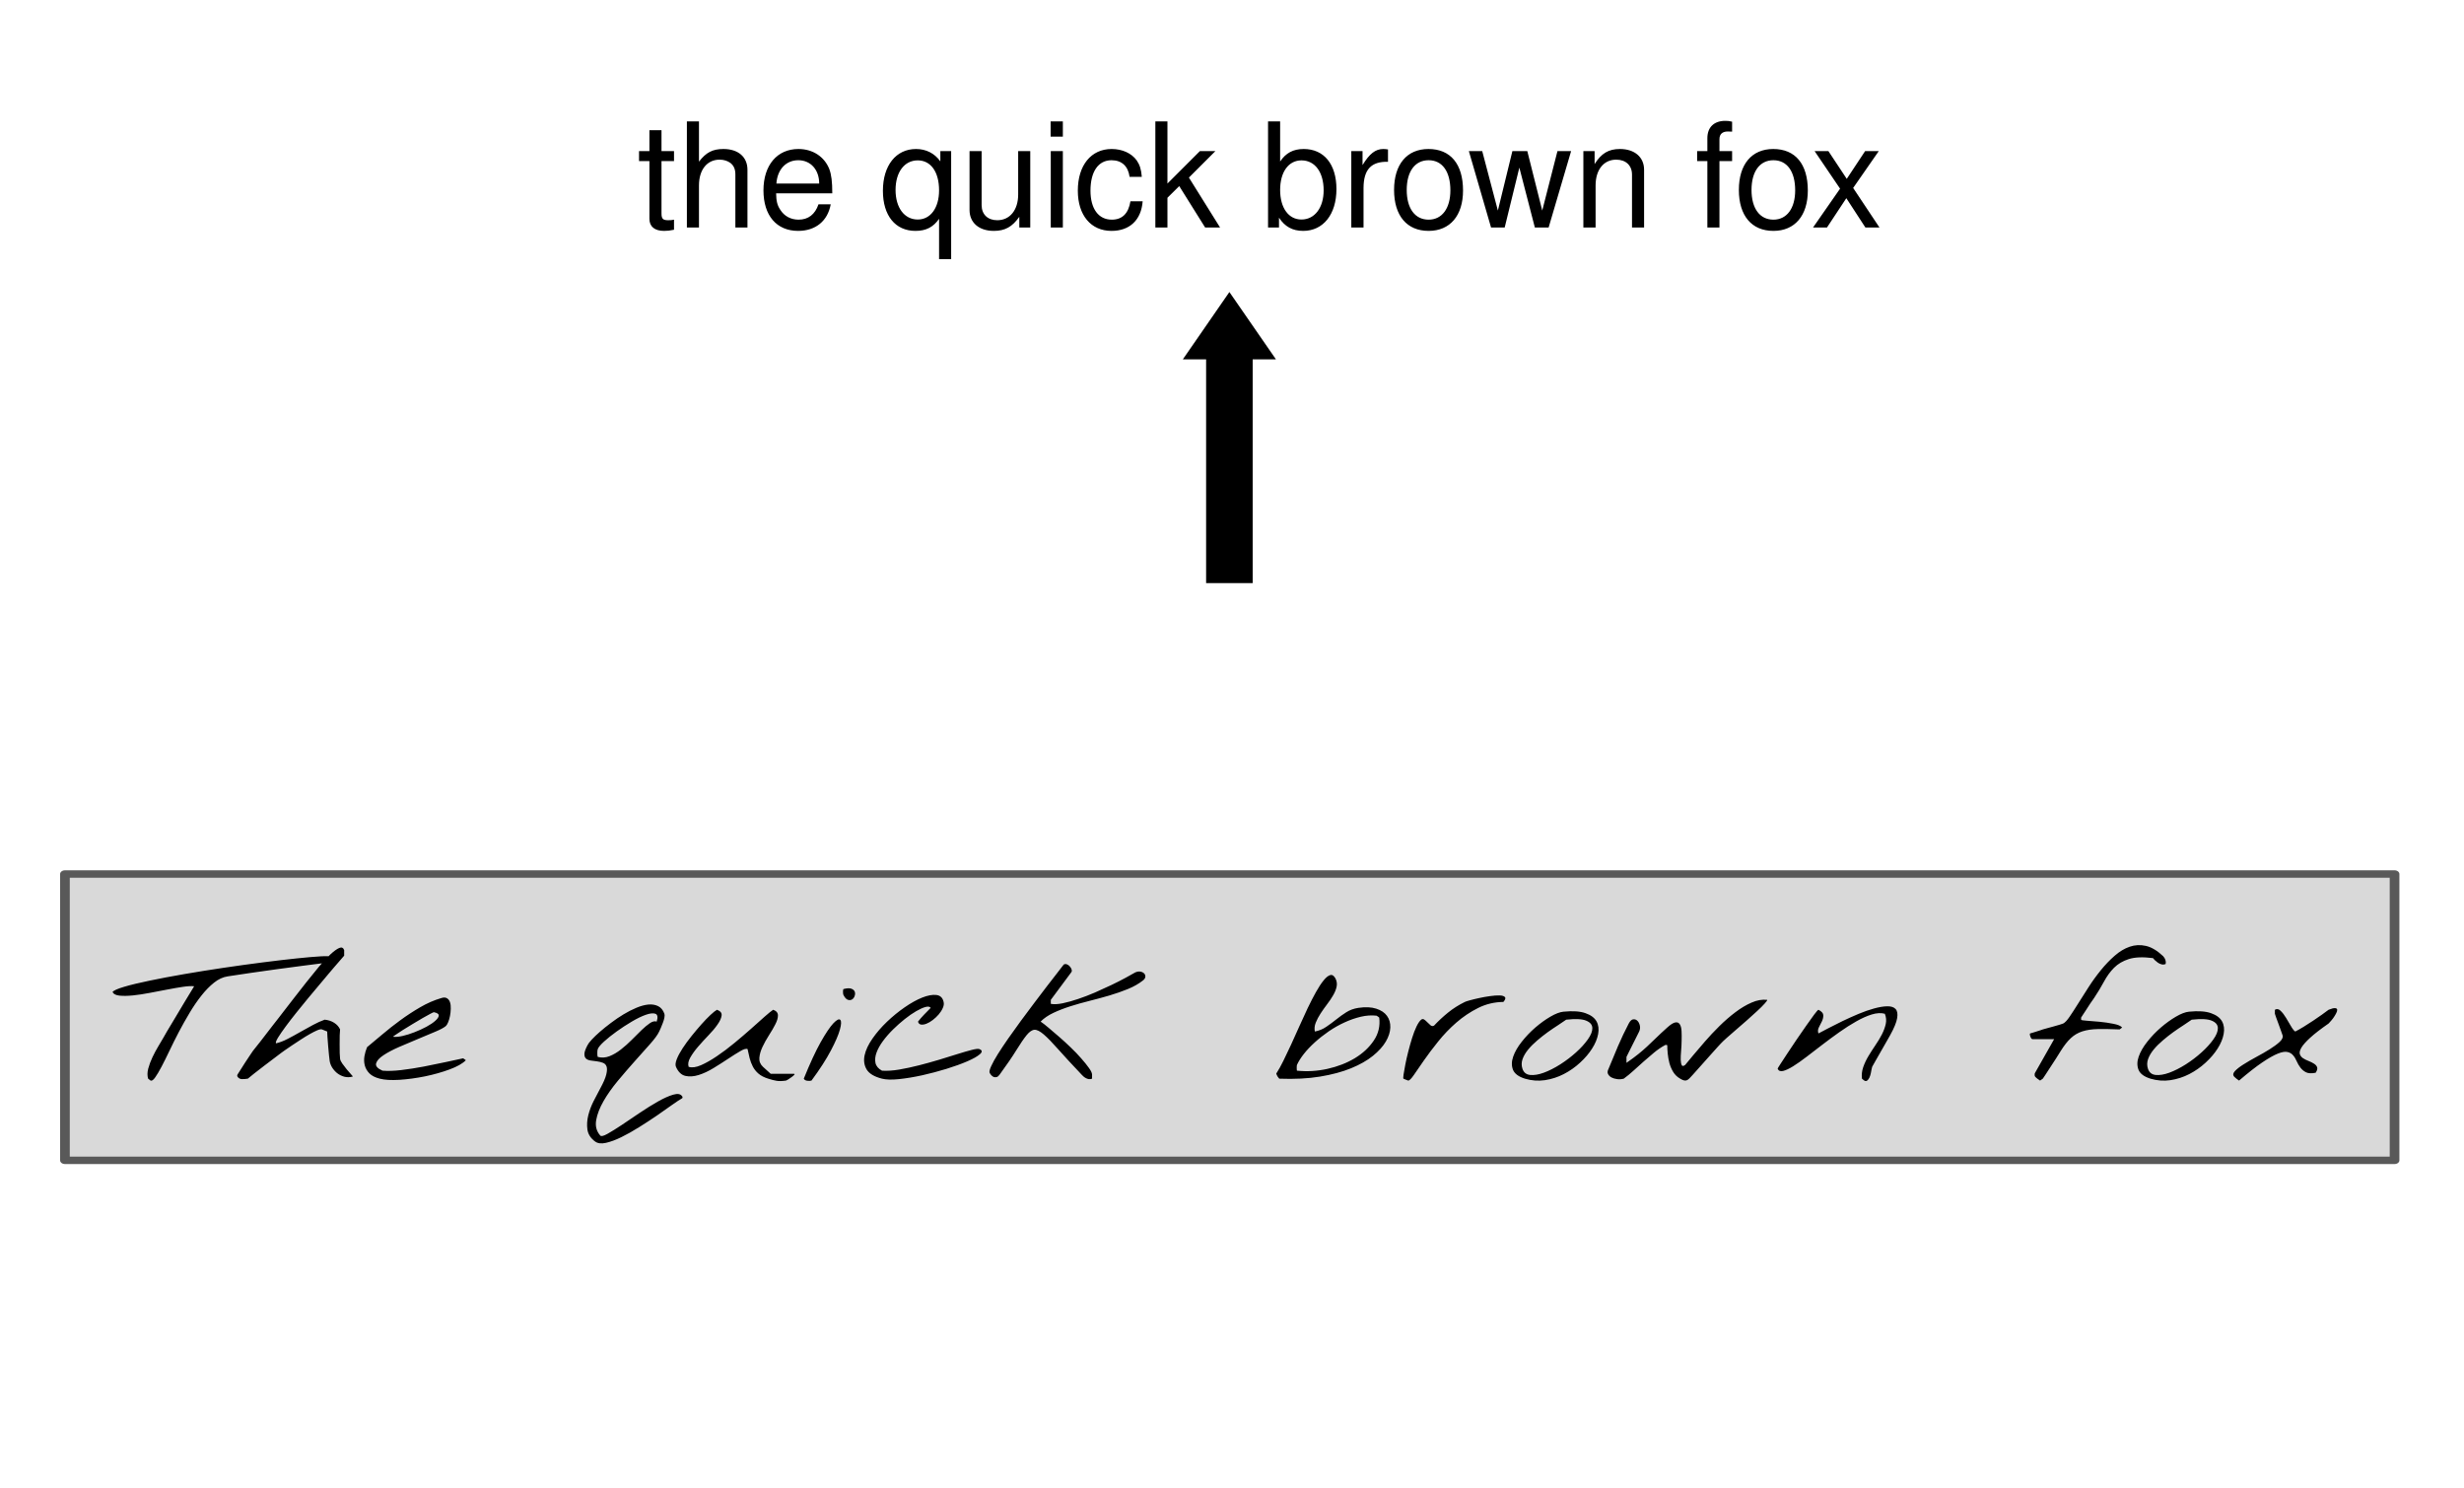
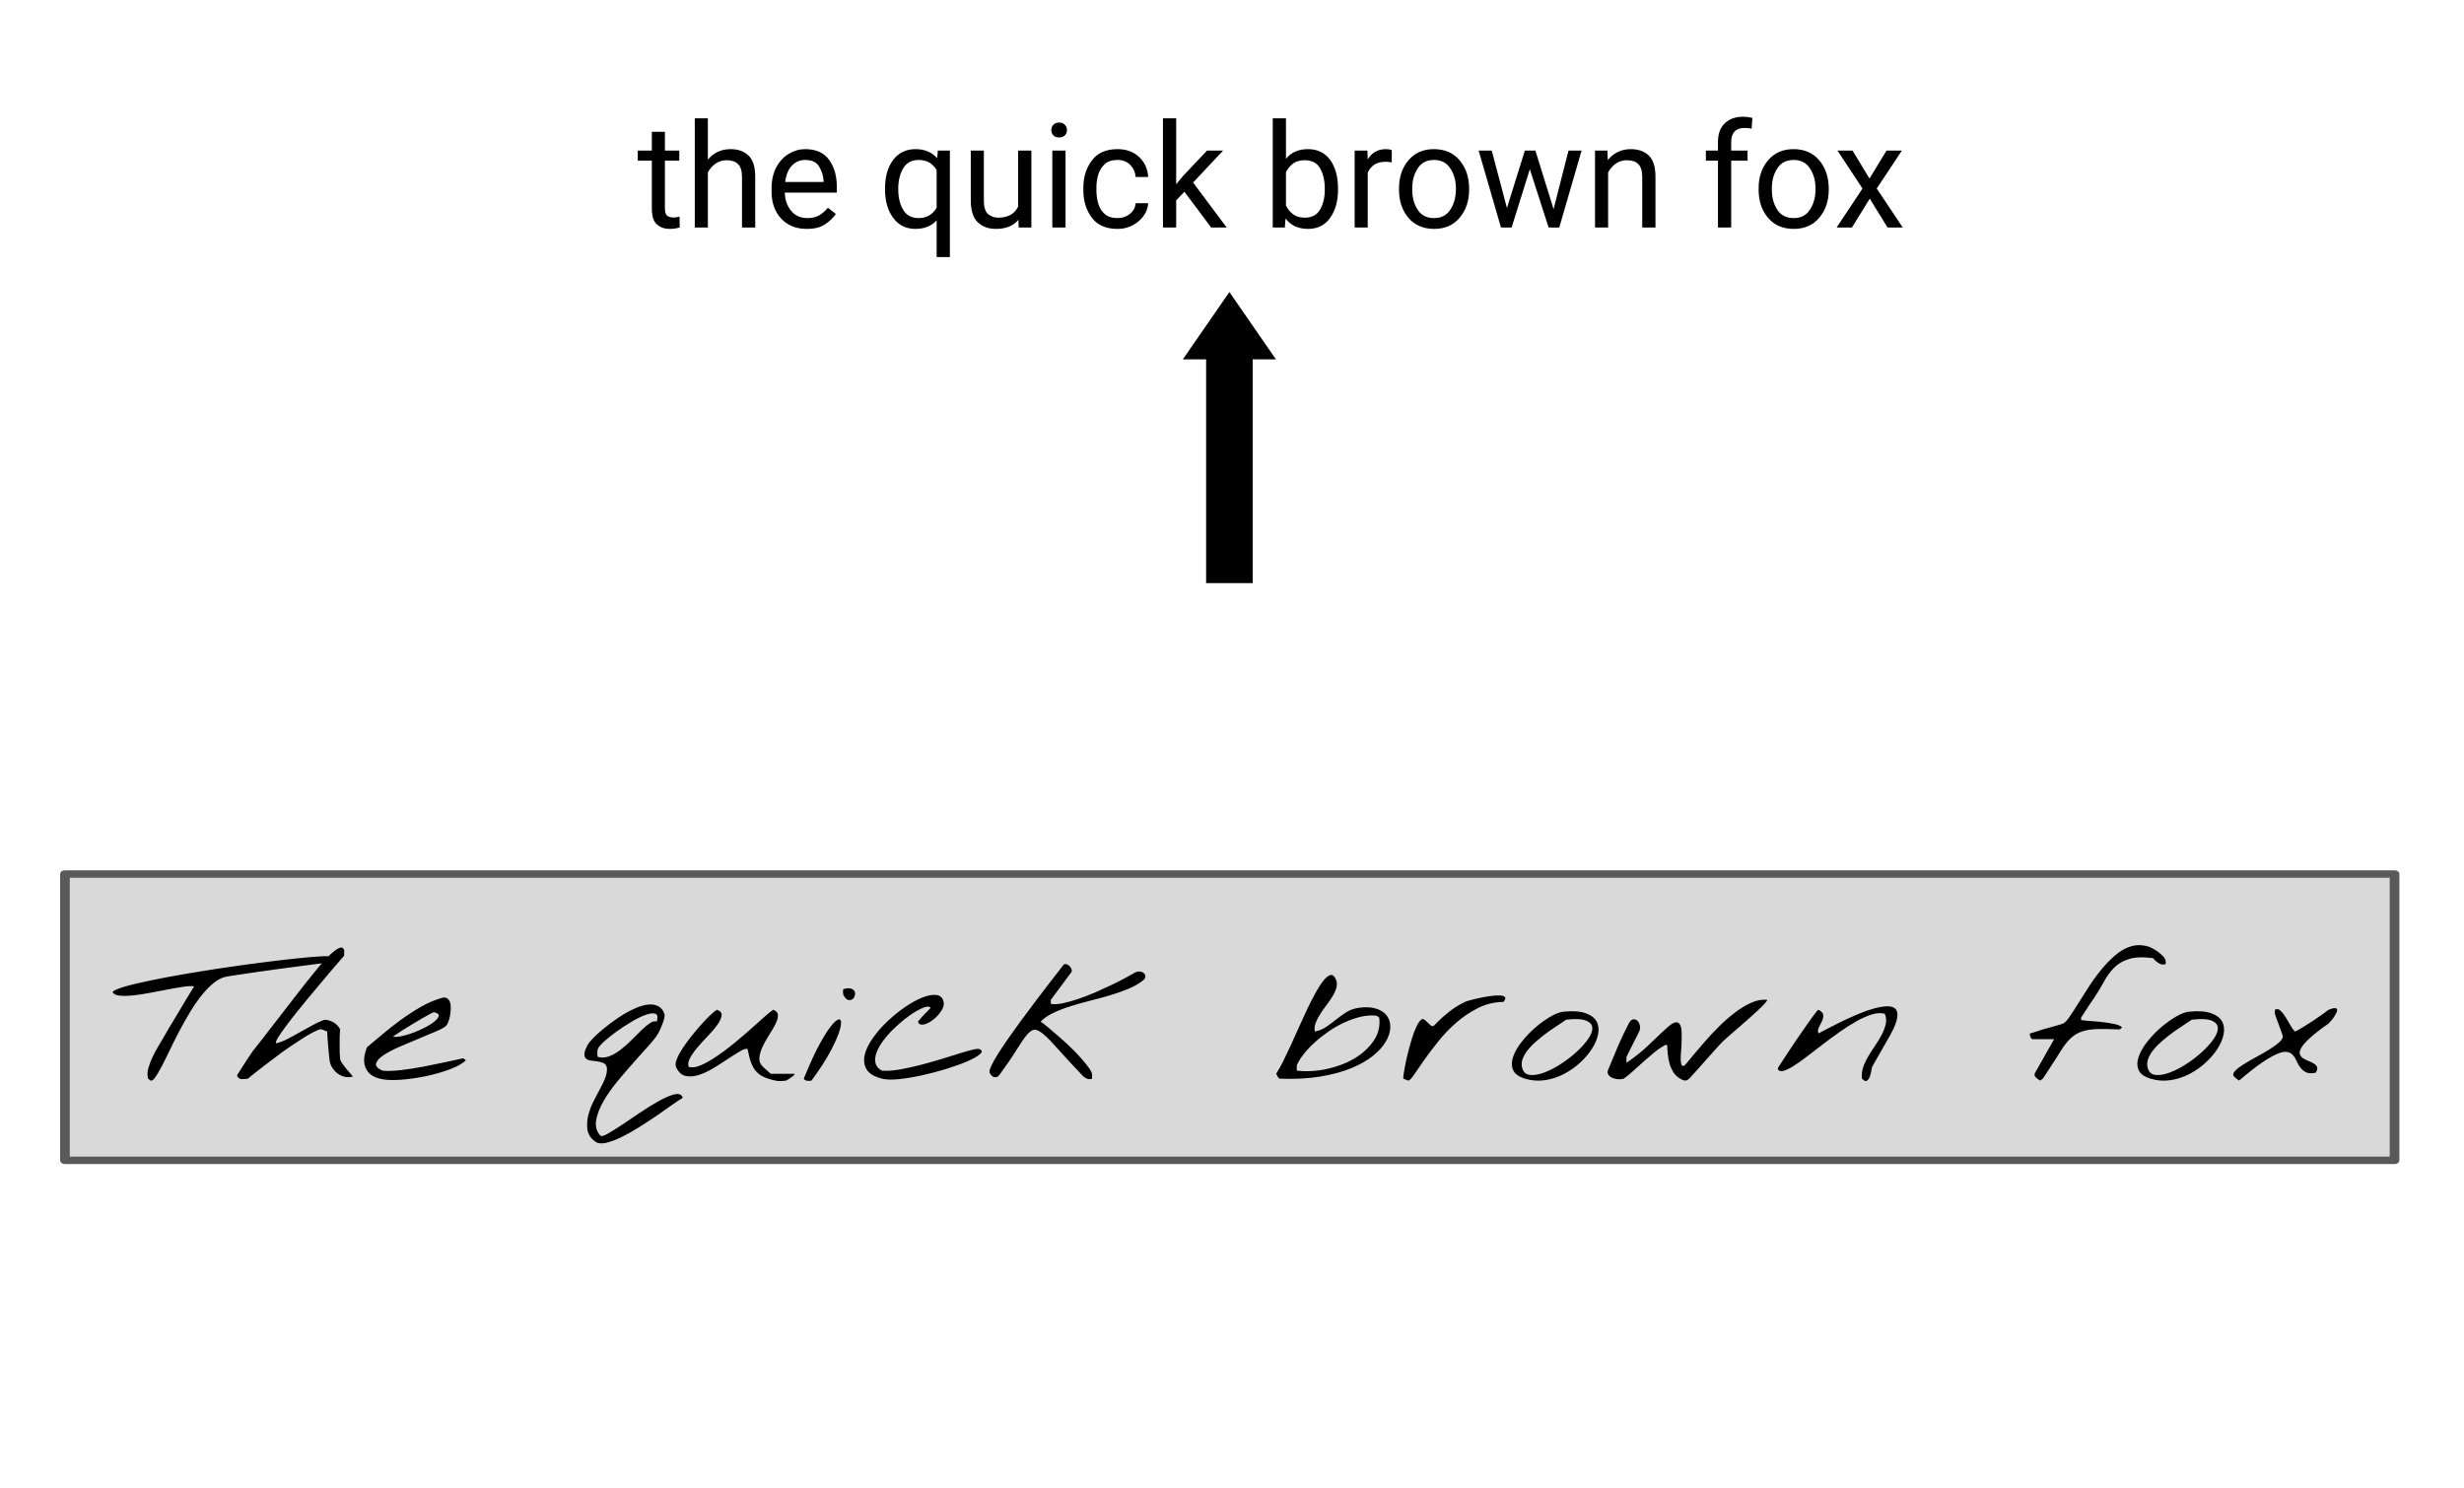
<svg xmlns="http://www.w3.org/2000/svg" height="163.5pt" version="1.1" viewBox="0 0 270.75 163.5" width="270.75pt" id="svg19">
  <defs id="defs4" style="stroke-linecap:butt;stroke-linejoin:round;stroke-miterlimit:100000">
    <style type="text/css" id="style2">
*{stroke-linecap:butt;stroke-linejoin:round;stroke-miterlimit:100000;}
+     svg {
+       font: 400 16px/1.55em -apple-system, BlinkMacSystemFont, "Roboto", Helvetica, sans-serif;
+     }
  </style>
  </defs>
  <defs id="defs17">
    <clipPath id="p034ddf5e46" style="stroke-linecap:butt;stroke-linejoin:round;stroke-miterlimit:100000">
      <rect height="223.2" width="334.8" x="54" y="28.8" id="rect14" style="stroke-linecap:butt;stroke-linejoin:round;stroke-miterlimit:100000" />
    </clipPath>
  </defs>
  <g style="fill:none;stroke:none;stroke-linecap:square;stroke-linejoin:round;stroke-miterlimit:10" id="g3932" transform="matrix(0.6239136,0,0,0.5935242,34.19101,-175.1351)">
    <g transform="matrix(0.8515178,0,0,0.6872866,-51.92747,354.9827)" id="g15-8" clip-path="url(#p.0)" style="stroke-linecap:butt;stroke-linejoin:round;stroke-miterlimit:100000">
      <path style="fill:#d9d9d9;fill-rule:evenodd;stroke-linecap:butt;stroke-linejoin:round;stroke-miterlimit:100000" id="path7" d="M 10.06,148.318 H 491.887 v 77.134 H 10.06 Z" />
      <path style="fill-rule:evenodd;stroke:#595959;stroke-width:2;stroke-linecap:butt;stroke-linejoin:round;stroke-miterlimit:100000" id="path9-0" d="M 10.06,148.318 H 491.887 v 77.134 H 10.06 Z" />
      <path style="fill:#000000;fill-rule:nonzero;stroke-linecap:butt;stroke-linejoin:round;stroke-miterlimit:100000" id="path11" d="m 27.263,203.449 q -0.281,-1.172 0.016,-2.688 0.312,-1.531 0.875,-3.078 0.562,-1.547 1.219,-2.969 0.656,-1.438 1.078,-2.375 0.234,-0.562 0.719,-1.641 0.5,-1.078 1.125,-2.438 0.641,-1.359 1.312,-2.859 0.688,-1.5 1.312,-2.859 0.641,-1.359 1.125,-2.406 0.5,-1.062 0.734,-1.578 -0.797,-0.141 -2.281,0.141 -1.469,0.281 -3.25,0.734 -1.781,0.438 -3.656,0.906 -1.875,0.469 -3.5,0.688 -1.609,0.203 -2.766,0.047 -1.141,-0.172 -1.422,-0.969 0.328,-0.609 2.391,-1.406 2.062,-0.797 5.266,-1.656 3.219,-0.875 7.172,-1.766 3.969,-0.891 8.094,-1.688 4.125,-0.797 8.062,-1.453 3.938,-0.656 7.031,-1.078 3.094,-0.422 4.984,-0.562 1.906,-0.141 2,0.094 0.141,0.375 0.047,0.922 -0.094,0.531 -0.609,0.672 -2.297,0.375 -4.969,0.828 -2.672,0.438 -5.422,0.938 -2.734,0.484 -5.359,0.984 -2.625,0.484 -4.875,0.953 -1.453,0.281 -2.812,1.688 -1.359,1.406 -2.625,3.5 -1.266,2.078 -2.438,4.641 -1.172,2.547 -2.234,5.172 -1.047,2.625 -1.938,5.062 -0.891,2.438 -1.641,4.297 -0.75,1.844 -1.312,2.875 -0.562,1.031 -0.938,0.844 -0.094,-0.094 -0.281,-0.281 -0.188,-0.188 -0.234,-0.234 z m 18.469,-0.562 q -0.047,-0.094 -0.047,-0.25 0,-0.172 0.047,-0.266 0.188,-0.375 0.625,-1.281 0.453,-0.922 0.938,-1.922 0.5,-1.016 0.969,-1.906 0.469,-0.891 0.656,-1.266 0.094,-0.141 0.484,-0.797 0.406,-0.656 0.984,-1.609 0.594,-0.969 1.266,-2.141 0.688,-1.172 1.359,-2.297 0.688,-1.125 1.266,-2.109 0.594,-0.984 0.969,-1.641 0.938,-1.547 2.172,-3.656 1.25,-2.109 2.562,-4.266 1.312,-2.156 2.594,-4.172 1.297,-2.016 2.375,-3.328 1.078,-1.312 1.828,-1.734 0.75,-0.422 1.031,0.562 v 1.5 q -0.328,0.516 -0.891,1.344 -0.562,0.812 -1.156,1.734 -0.578,0.906 -1.141,1.75 -0.562,0.844 -0.844,1.312 -0.422,0.656 -1.359,2.109 -0.938,1.453 -2.109,3.281 -1.172,1.828 -2.391,3.828 -1.219,1.984 -2.203,3.719 -0.984,1.734 -1.578,2.984 -0.578,1.234 -0.438,1.562 1.125,-0.328 2.406,-1.188 1.297,-0.875 2.609,-1.859 1.312,-0.984 2.625,-1.891 1.312,-0.922 2.438,-1.438 1.125,0.141 1.969,0.844 0.844,0.703 1.219,1.781 -0.047,0.422 -0.078,1.578 -0.016,1.141 -0.016,2.406 0,1.266 0.016,2.391 0.031,1.125 0.078,1.547 0.047,0.516 0.469,1.297 0.422,0.766 0.906,1.547 0.5,0.766 0.891,1.328 0.406,0.562 0.359,0.609 -0.938,0.328 -1.781,0.031 -0.844,-0.312 -1.484,-0.984 -0.625,-0.688 -1.031,-1.547 -0.391,-0.875 -0.484,-1.719 -0.047,-0.422 -0.141,-1.562 -0.094,-1.156 -0.172,-2.422 -0.062,-1.266 -0.141,-2.391 -0.062,-1.125 -0.062,-1.547 l -1.078,-0.562 q -0.281,-0.141 -0.969,0.234 -0.672,0.375 -1.562,1.031 -0.891,0.656 -1.875,1.5 -0.984,0.844 -1.859,1.594 -0.859,0.75 -1.469,1.312 -0.609,0.562 -0.75,0.703 -0.375,0.375 -1.359,1.344 -0.984,0.953 -2.094,2.062 -1.094,1.094 -2.062,2.078 -0.953,0.984 -1.328,1.406 -0.656,0.141 -1.25,0.125 -0.578,-0.031 -0.906,-0.688 z m 29.437,0.562 q -1.406,-0.469 -2.141,-1.422 -0.719,-0.969 -0.953,-2.141 -0.234,-1.172 -0.078,-2.453 0.172,-1.297 0.547,-2.469 1.406,-1.5 3.156,-3.438 1.766,-1.953 3.734,-3.828 1.969,-1.875 4.094,-3.484 2.141,-1.625 4.344,-2.469 0.75,-0.328 1.188,0.031 0.453,0.344 0.641,1.094 0.188,0.75 0.156,1.734 -0.016,0.984 -0.156,1.922 -0.141,0.938 -0.375,1.688 -0.234,0.75 -0.469,1.031 -0.562,0.656 -2.188,1.547 -1.609,0.891 -3.578,1.953 -1.969,1.047 -3.938,2.172 -1.969,1.125 -3.234,2.234 -1.266,1.094 -1.5,2.172 -0.234,1.078 1.312,1.969 1.594,0.188 3.859,-0.156 2.281,-0.359 4.641,-0.938 2.375,-0.594 4.578,-1.219 2.203,-0.641 3.609,-1.016 l 0.562,0.516 q -1.031,1.359 -3.375,2.484 -2.344,1.125 -5.062,1.859 -2.719,0.719 -5.297,0.938 -2.578,0.203 -4.078,-0.312 z m 11.203,-17.906 q -0.047,-0.047 -0.703,0.406 -0.656,0.438 -1.625,1.172 -0.953,0.719 -2.062,1.594 -1.094,0.859 -2.016,1.609 -0.906,0.75 -1.516,1.297 -0.609,0.531 -0.516,0.531 0.75,0.141 1.938,-0.203 1.203,-0.359 2.484,-1.016 1.297,-0.656 2.469,-1.469 1.172,-0.828 1.844,-1.625 0.688,-0.797 0.703,-1.406 0.031,-0.609 -1,-0.891 z m 33.328,34.828 q -1.359,-1.312 -1.578,-3.188 -0.203,-1.875 0.172,-3.844 0.375,-1.969 1.125,-3.891 0.75,-1.922 1.359,-3.375 0.984,-2.344 1.234,-3.719 0.266,-1.391 0.078,-2.141 -0.188,-0.75 -0.75,-1.031 -0.562,-0.281 -1.203,-0.391 -0.625,-0.125 -1.266,-0.219 -0.625,-0.094 -1,-0.484 -0.375,-0.406 -0.375,-1.25 0,-0.844 0.656,-2.438 0.188,-0.516 0.859,-1.469 0.688,-0.969 1.688,-2.109 1.016,-1.156 2.281,-2.391 1.266,-1.25 2.594,-2.297 1.344,-1.062 2.672,-1.781 1.344,-0.734 2.469,-0.875 1.125,-0.141 2.016,0.422 0.891,0.562 1.312,2.062 0.094,0.375 0,1.031 -0.094,0.656 -0.312,1.391 -0.203,0.719 -0.422,1.375 -0.203,0.656 -0.344,0.984 -0.469,1.312 -1.906,3.406 -1.422,2.078 -3.156,4.609 -1.734,2.531 -3.516,5.312 -1.781,2.797 -2.953,5.469 -1.172,2.672 -1.5,5.078 -0.328,2.422 0.844,4.156 0.281,0.422 1.5,-0.469 1.219,-0.891 2.953,-2.391 1.734,-1.5 3.719,-3.266 2,-1.75 3.781,-3.062 1.781,-1.312 3.141,-1.828 1.359,-0.516 1.828,0.422 0.094,0.094 0.094,0.281 0,0.188 -0.094,0.281 -0.703,0.516 -2.094,1.797 -1.375,1.297 -3.109,2.844 -1.734,1.547 -3.656,3.109 -1.922,1.578 -3.688,2.703 -1.75,1.125 -3.203,1.547 -1.453,0.422 -2.25,-0.375 z m 0.562,-24.891 q -0.047,0.141 -0.078,0.453 -0.016,0.297 -0.016,0.625 0,0.328 0.016,0.641 0.031,0.297 0.078,0.391 1.219,0.422 2.438,-0.203 1.219,-0.641 2.359,-1.812 1.156,-1.172 2.234,-2.594 1.078,-1.438 2.031,-2.625 0.969,-1.203 1.734,-1.875 0.781,-0.688 1.391,-0.406 0.422,-1.781 -0.266,-2.109 -0.672,-0.328 -1.969,0.266 -1.281,0.578 -2.922,1.844 -1.641,1.266 -3.141,2.672 -1.5,1.406 -2.609,2.719 -1.094,1.312 -1.281,2.016 z m 35.25,7.969 q -1.266,-0.516 -2.016,-1.359 -0.75,-0.844 -1.172,-1.922 -0.422,-1.078 -0.656,-2.266 -0.234,-1.203 -0.422,-2.422 -0.422,-0.281 -1.5,0.547 -1.078,0.812 -2.484,2.031 -1.406,1.219 -3.031,2.516 -1.609,1.281 -3.109,1.891 -1.5,0.609 -2.75,0.234 -1.234,-0.375 -1.938,-2.438 -0.234,-0.703 0.156,-2.031 0.406,-1.344 1.203,-2.938 0.797,-1.594 1.844,-3.297 1.062,-1.719 2.062,-3.188 1.016,-1.484 1.875,-2.531 0.875,-1.062 1.344,-1.391 1.078,0.516 0.953,1.578 -0.109,1.047 -0.844,2.406 -0.719,1.359 -1.875,2.906 -1.141,1.547 -2.156,3.078 -1,1.516 -1.609,2.922 -0.609,1.406 -0.328,2.484 1.031,0.422 2.547,-0.438 1.531,-0.875 3.281,-2.422 1.766,-1.547 3.609,-3.531 1.859,-2 3.453,-3.844 1.594,-1.859 2.812,-3.266 1.219,-1.406 1.781,-1.875 0.984,0.469 0.984,1.531 0,1.047 -0.547,2.406 -0.531,1.359 -1.312,2.938 -0.766,1.562 -1.328,3.109 -0.562,1.547 -0.656,2.953 -0.094,1.406 0.75,2.438 l 1.594,1.875 h 4.734 q 0.328,0 0.141,0.281 -0.188,0.281 -0.547,0.609 -0.344,0.328 -0.719,0.641 -0.375,0.297 -0.422,0.297 -1.219,0.234 -1.969,0.062 -0.75,-0.156 -1.734,-0.578 z m 7.359,0 q 1.922,-6.188 3.484,-9.812 1.578,-3.641 2.625,-5.094 1.062,-1.453 1.438,-0.938 0.375,0.516 -0.078,2.625 -0.438,2.109 -1.875,5.656 -1.422,3.531 -4,8.078 -0.375,0.141 -0.891,0.047 -0.516,-0.094 -0.703,-0.562 z m 8.203,-22.547 q -0.094,-0.234 -0.094,-0.844 0,-0.609 0.094,-0.75 1.078,-0.375 1.641,-0.094 0.562,0.281 0.703,0.828 0.141,0.531 -0.031,1.141 -0.156,0.609 -0.531,0.922 -0.375,0.297 -0.875,0.094 -0.484,-0.219 -0.906,-1.297 z m 7.969,22.547 q -2.391,-0.797 -3.172,-2.484 -0.766,-1.688 -0.422,-3.812 0.359,-2.141 1.625,-4.5 1.266,-2.375 3,-4.531 1.734,-2.156 3.656,-3.891 1.922,-1.734 3.625,-2.625 1.719,-0.891 2.938,-0.703 1.219,0.188 1.5,1.875 0.141,0.75 -0.172,1.641 -0.297,0.891 -0.844,1.719 -0.531,0.812 -1.219,1.5 -0.672,0.672 -1.312,1 -0.625,0.328 -1.125,0.234 -0.484,-0.094 -0.625,-0.797 0.562,-0.938 1.266,-1.891 0.703,-0.969 1.359,-1.812 -0.281,-0.516 -1.078,-0.234 -0.797,0.281 -1.922,1.125 -1.125,0.844 -2.375,2.141 -1.234,1.281 -2.406,2.781 -1.172,1.5 -2.094,3.125 -0.906,1.609 -1.328,3.109 -0.422,1.5 -0.219,2.797 0.219,1.281 1.344,2.078 1.547,0.141 3.562,-0.297 2.016,-0.453 4.125,-1.156 2.109,-0.703 4.188,-1.516 2.094,-0.828 3.797,-1.531 1.719,-0.703 2.906,-1.094 1.203,-0.406 1.578,-0.219 0.891,0.469 0.109,1.359 -0.766,0.891 -2.594,1.922 -1.828,1.031 -4.344,2.047 -2.5,1 -5.031,1.734 -2.531,0.719 -4.781,1.031 -2.25,0.297 -3.516,-0.125 z m 41.297,-1.078 q -3,-4.125 -4.828,-6.812 -1.828,-2.703 -3,-4.016 -1.172,-1.312 -1.922,-1.266 -0.75,0.047 -1.625,1.438 -0.859,1.375 -2.125,4.047 -1.266,2.672 -3.469,6.609 -0.281,0.516 -0.594,0.641 -0.297,0.109 -0.578,0 -0.281,-0.125 -0.516,-0.453 -0.234,-0.328 -0.375,-0.703 -0.141,-0.469 0.328,-1.797 0.469,-1.344 1.375,-3.234 0.922,-1.906 2.156,-4.219 1.25,-2.328 2.625,-4.766 1.391,-2.438 2.766,-4.828 1.391,-2.391 2.578,-4.422 1.203,-2.047 2.141,-3.594 0.938,-1.547 1.359,-2.297 0.328,-0.234 0.672,-0.047 0.359,0.188 0.609,0.594 0.266,0.391 0.359,0.844 0.094,0.438 -0.094,0.719 l -4.219,7.406 v 1.078 q 0.984,0.234 2.453,-0.156 1.484,-0.406 3.188,-1.156 1.719,-0.75 3.5,-1.75 1.781,-1.016 3.391,-2.016 1.625,-1.016 2.906,-1.922 1.297,-0.922 2.047,-1.484 0.609,-0.328 1.094,-0.188 0.5,0.141 0.75,0.516 0.266,0.375 0.219,0.891 -0.047,0.516 -0.469,0.938 -1.312,1.359 -3.125,2.328 -1.797,0.953 -3.812,1.734 -2.016,0.766 -4.109,1.453 -2.078,0.672 -4,1.469 -1.922,0.797 -3.516,1.781 -1.594,0.984 -2.625,2.344 0.609,0.516 1.609,1.625 1.016,1.094 2.203,2.453 1.203,1.359 2.422,2.891 1.219,1.516 2.172,2.953 0.969,1.422 1.594,2.578 0.641,1.141 0.641,1.797 v 1.078 q -0.375,0.188 -0.688,0.125 -0.297,-0.078 -0.578,-0.266 -0.281,-0.188 -0.5,-0.438 -0.203,-0.266 -0.391,-0.5 z m 40.359,0 q -0.094,-0.047 -0.094,-0.234 0,-0.188 0.094,-0.281 0.609,-1.219 1.359,-3.203 0.75,-2 1.594,-4.359 0.844,-2.375 1.703,-4.922 0.875,-2.562 1.734,-4.922 0.875,-2.375 1.719,-4.344 0.844,-1.969 1.594,-3.156 0.75,-1.203 1.359,-1.406 0.609,-0.219 1.078,0.906 0.422,1.078 0.234,2.234 -0.188,1.141 -0.734,2.344 -0.531,1.188 -1.266,2.438 -0.719,1.234 -1.328,2.453 -0.609,1.219 -0.984,2.438 -0.375,1.219 -0.188,2.391 1.312,-0.328 2.359,-1.266 1.062,-0.938 2.062,-1.984 1.016,-1.062 2.094,-1.953 1.078,-0.891 2.484,-1.172 2.203,-0.422 3.703,0.219 1.5,0.625 2.219,1.938 0.734,1.312 0.688,3.141 -0.047,1.828 -0.938,3.797 -0.891,1.969 -2.672,3.844 -1.781,1.875 -4.5,3.328 -2.719,1.453 -6.422,2.25 -3.703,0.797 -8.438,0.562 -0.094,-0.094 -0.312,-0.516 -0.203,-0.422 -0.203,-0.562 z m 4.172,-2.625 q -0.047,0.188 -0.047,0.781 0,0.578 0.047,0.766 3.141,0.422 6.297,-0.484 3.172,-0.922 5.656,-2.859 2.484,-1.953 3.938,-4.766 1.453,-2.812 1.125,-6.188 -0.047,-0.094 -0.266,-0.281 -0.203,-0.188 -0.297,-0.234 -1.547,-0.234 -3.234,0.281 -1.688,0.516 -3.375,1.531 -1.688,1 -3.266,2.406 -1.562,1.406 -2.875,2.953 -1.312,1.547 -2.281,3.141 -0.953,1.594 -1.422,2.953 z m 22.031,3.703 q -0.094,-0.047 0.016,-1.094 0.125,-1.062 0.359,-2.656 0.234,-1.594 0.609,-3.516 0.375,-1.922 0.797,-3.672 0.422,-1.766 0.906,-3.094 0.5,-1.344 0.969,-1.859 0.328,-0.328 0.656,-0.016 0.328,0.297 0.656,0.75 0.328,0.438 0.656,0.797 0.328,0.344 0.703,0.062 1.312,-1.828 2.875,-3.484 1.578,-1.672 3.5,-2.891 0.188,-0.141 1.031,-0.438 0.844,-0.312 1.922,-0.609 1.078,-0.312 2.219,-0.516 1.156,-0.219 1.969,-0.188 0.828,0.016 1.125,0.422 0.312,0.391 -0.297,1.328 -2.812,0.047 -5.25,1.641 -2.438,1.594 -4.5,3.938 -2.062,2.344 -3.75,5.094 -1.688,2.734 -2.938,5.078 -1.234,2.344 -2.062,3.891 -0.812,1.547 -1.188,1.547 -0.047,0 -0.422,-0.203 -0.375,-0.219 -0.562,-0.312 z m 25.125,0 q -1.969,-0.797 -2.469,-2.391 -0.484,-1.594 0.031,-3.531 0.516,-1.953 1.781,-4.031 1.266,-2.094 2.812,-3.828 1.547,-1.734 3.109,-2.922 1.578,-1.203 2.703,-1.344 2.906,-0.375 4.562,0.406 1.672,0.766 2.281,2.219 0.609,1.453 0.328,3.406 -0.281,1.938 -1.25,3.906 -0.953,1.969 -2.484,3.797 -1.516,1.828 -3.375,3.078 -1.844,1.234 -3.906,1.641 -2.062,0.391 -4.125,-0.406 z m -0.516,-2.672 q 0.375,1.5 1.594,1.672 1.219,0.156 2.828,-0.609 1.625,-0.781 3.406,-2.25 1.781,-1.484 3.25,-3.219 1.484,-1.734 2.438,-3.484 0.969,-1.766 0.938,-3.078 -0.016,-1.312 -1.266,-1.984 -1.234,-0.688 -4.141,-0.266 -0.656,0.609 -1.688,1.484 -1.031,0.859 -2.141,1.891 -1.094,1.031 -2.172,2.234 -1.078,1.188 -1.875,2.453 -0.797,1.266 -1.156,2.578 -0.344,1.312 -0.016,2.578 z m 32.625,2.672 q -0.938,-0.703 -1.453,-1.828 -0.516,-1.125 -0.781,-2.391 -0.25,-1.266 -0.344,-2.531 -0.094,-1.266 -0.094,-2.25 -0.094,-0.094 -0.266,-0.094 -0.156,0 -0.25,0.094 -1.172,0.844 -2.25,2.016 -1.078,1.172 -2.141,2.391 -1.047,1.219 -2.062,2.422 -1,1.188 -2.031,2.172 -0.656,0.234 -1.359,0.125 -0.703,-0.125 -1.203,-0.469 -0.484,-0.359 -0.703,-0.938 -0.203,-0.594 0.125,-1.391 0.891,-2.859 1.938,-6.062 1.062,-3.219 2.234,-6.125 0.422,-1.031 0.906,-1.125 0.5,-0.094 0.875,0.375 0.375,0.469 0.516,1.297 0.141,0.812 -0.141,1.609 -0.141,0.375 -0.516,1.344 -0.375,0.953 -0.797,2.062 -0.422,1.094 -0.797,2.078 -0.375,0.984 -0.516,1.359 v 1.594 q 1.453,-1.312 2.438,-2.344 0.984,-1.031 1.844,-2.078 0.875,-1.062 1.812,-2.25 0.938,-1.203 2.344,-2.844 1.078,-1.266 1.688,-1.375 0.609,-0.125 0.906,0.516 0.312,0.625 0.359,1.828 0.047,1.188 0.016,2.578 -0.016,1.375 -0.109,2.766 -0.094,1.375 -0.078,2.391 0.031,1 0.219,1.453 0.188,0.438 0.703,-0.078 0.562,-0.891 1.641,-2.578 1.078,-1.688 2.438,-3.719 1.359,-2.047 2.969,-4.125 1.625,-2.094 3.312,-3.75 1.688,-1.672 3.375,-2.625 1.688,-0.969 3.234,-0.734 0.047,0.188 -0.547,1.031 -0.578,0.844 -1.547,2 -0.953,1.141 -2.109,2.484 -1.141,1.328 -2.25,2.547 -1.094,1.219 -1.938,2.203 -0.844,0.984 -1.172,1.453 -0.141,0.188 -0.594,0.828 -0.438,0.625 -1.031,1.5 -0.578,0.859 -1.266,1.844 -0.672,0.984 -1.281,1.875 -0.609,0.891 -1.062,1.547 -0.438,0.656 -0.578,0.844 -0.422,0.609 -0.703,0.984 -0.281,0.375 -0.547,0.516 -0.25,0.141 -0.578,0.047 -0.328,-0.094 -0.797,-0.469 z m 37.594,0 q -0.141,-1.547 0.25,-3.062 0.406,-1.531 1.078,-3 0.688,-1.484 1.453,-2.953 0.781,-1.484 1.344,-2.906 0.562,-1.438 0.797,-2.812 0.234,-1.391 -0.188,-2.75 -1.172,-0.422 -2.703,0.188 -1.516,0.609 -3.203,1.859 -1.688,1.234 -3.5,2.906 -1.797,1.656 -3.516,3.375 -1.703,1.703 -3.25,3.25 -1.547,1.547 -2.797,2.562 -1.234,1 -2.078,1.266 -0.844,0.25 -1.125,-0.594 -0.047,-0.047 0.531,-1.188 0.594,-1.156 1.453,-2.891 0.875,-1.734 1.922,-3.75 1.062,-2.016 2,-3.766 0.938,-1.766 1.641,-2.984 0.703,-1.219 0.891,-1.312 0.984,0.656 1,1.438 0.031,0.766 -0.25,1.594 -0.281,0.812 -0.641,1.656 -0.344,0.844 -0.109,1.688 0.75,-0.516 2.078,-1.422 1.344,-0.922 2.906,-1.906 1.578,-0.984 3.281,-1.922 1.719,-0.938 3.219,-1.469 1.5,-0.547 2.688,-0.594 1.203,-0.047 1.766,0.703 0.562,0.75 0.344,2.469 -0.203,1.703 -1.469,4.656 -0.141,0.328 -0.688,1.578 -0.531,1.234 -1.172,2.672 -0.625,1.422 -1.172,2.672 -0.531,1.234 -0.672,1.562 -0.047,0.188 -0.125,0.688 -0.062,0.484 -0.156,1.078 -0.094,0.578 -0.281,1.125 -0.188,0.531 -0.469,0.812 -0.281,0.281 -0.656,-0.062 -0.375,-0.359 -0.422,-0.453 z m 35.812,-0.562 q -0.094,-0.094 -0.094,-0.516 0,-0.422 0.094,-0.516 l 3.938,-9.047 h -4.453 q -0.141,0 -0.266,-0.188 -0.109,-0.188 -0.188,-0.438 -0.062,-0.266 -0.109,-0.516 -0.047,-0.266 0.047,-0.406 0.141,-0.047 0.516,-0.188 0.375,-0.141 0.797,-0.328 0.422,-0.188 0.797,-0.328 0.375,-0.141 0.516,-0.234 0.141,-0.047 0.766,-0.281 0.641,-0.234 1.359,-0.484 0.734,-0.266 1.344,-0.5 0.609,-0.234 0.75,-0.328 0.562,-0.375 1.328,-1.844 0.781,-1.484 1.766,-3.547 0.984,-2.062 2.156,-4.422 1.172,-2.375 2.531,-4.547 1.359,-2.188 2.859,-3.891 1.5,-1.719 3.109,-2.438 1.625,-0.734 3.359,-0.219 1.734,0.516 3.562,2.766 0.328,0.469 0.469,1.016 0.141,0.531 0.047,1.094 -0.422,0.234 -0.844,0.094 -0.422,-0.141 -0.781,-0.469 -0.344,-0.328 -0.625,-0.672 -0.281,-0.359 -0.375,-0.547 -3.141,-0.516 -5,0.266 -1.844,0.766 -3.047,2.344 -1.188,1.562 -2.078,3.719 -0.891,2.156 -2.062,4.453 -0.328,0.562 -0.781,1.453 -0.438,0.891 -0.859,1.734 -0.422,0.844 -0.734,1.453 -0.297,0.609 -0.297,0.609 v 0.562 q 0,0.188 1.172,0.281 1.172,0.094 2.641,0.281 1.484,0.188 2.859,0.547 1.391,0.344 1.812,1 l -0.516,0.516 q -2.672,-0.141 -4.5,-0.094 -1.828,0.047 -3.188,0.609 -1.359,0.562 -2.391,1.812 -1.031,1.234 -2.109,3.484 -0.375,0.797 -0.984,2.047 -0.609,1.234 -1.219,2.438 -0.609,1.188 -1.031,2.062 -0.422,0.859 -0.469,0.906 l -0.562,0.516 q -0.141,-0.094 -0.547,-0.484 -0.391,-0.406 -0.484,-0.594 z m 23.859,0.562 q -1.969,-0.797 -2.469,-2.391 -0.484,-1.594 0.031,-3.531 0.516,-1.953 1.781,-4.031 1.266,-2.094 2.812,-3.828 1.547,-1.734 3.109,-2.922 1.578,-1.203 2.703,-1.344 2.906,-0.375 4.562,0.406 1.672,0.766 2.281,2.219 0.609,1.453 0.328,3.406 -0.281,1.938 -1.25,3.906 -0.953,1.969 -2.484,3.797 -1.516,1.828 -3.375,3.078 -1.844,1.234 -3.906,1.641 -2.062,0.391 -4.125,-0.406 z m -0.516,-2.672 q 0.375,1.5 1.594,1.672 1.219,0.156 2.828,-0.609 1.625,-0.781 3.406,-2.25 1.781,-1.484 3.25,-3.219 1.484,-1.734 2.438,-3.484 0.969,-1.766 0.938,-3.078 -0.016,-1.312 -1.266,-1.984 -1.234,-0.688 -4.141,-0.266 -0.656,0.609 -1.688,1.484 -1.031,0.859 -2.141,1.891 -1.094,1.031 -2.172,2.234 -1.078,1.188 -1.875,2.453 -0.797,1.266 -1.156,2.578 -0.344,1.312 -0.016,2.578 z m 17.812,2.109 q -0.422,-0.656 0.188,-1.5 0.609,-0.844 1.781,-1.797 1.172,-0.969 2.641,-2 1.484,-1.031 2.75,-2.062 1.266,-1.031 2.062,-1.984 0.797,-0.969 0.609,-1.766 -0.047,-0.188 -0.281,-1.047 -0.234,-0.875 -0.516,-1.859 -0.281,-0.984 -0.516,-1.828 -0.234,-0.844 -0.281,-1.078 v -1.078 q 0.609,-0.469 1.188,0.281 0.594,0.75 1.125,1.906 0.547,1.141 1.031,2.266 0.5,1.125 0.875,1.406 0.844,-0.562 1.797,-1.328 0.969,-0.781 1.906,-1.594 0.938,-0.828 1.781,-1.594 0.844,-0.781 1.406,-1.344 0.984,-0.516 1.375,-0.438 0.406,0.062 0.406,0.484 0,0.422 -0.266,1.031 -0.25,0.609 -0.578,1.203 -0.328,0.578 -0.641,1 -0.297,0.422 -0.297,0.422 -2.484,2.25 -3.797,3.828 -1.312,1.562 -1.812,2.641 -0.484,1.078 -0.344,1.734 0.141,0.656 0.625,1.109 0.5,0.438 1.156,0.766 0.656,0.328 1.141,0.734 0.5,0.391 0.656,0.953 0.172,0.562 -0.297,1.5 -1.266,0.328 -1.969,-0.109 -0.703,-0.453 -1.172,-1.25 -0.469,-0.797 -0.781,-1.734 -0.297,-0.938 -0.75,-1.609 -0.438,-0.688 -1.172,-0.891 -0.719,-0.219 -1.984,0.438 -1.266,0.656 -3.219,2.375 -1.938,1.703 -4.797,4.891 -0.141,-0.094 -0.547,-0.516 -0.391,-0.422 -0.484,-0.562 z" />
    </g>
  </g>
  <g transform="matrix(0.4346437,0,0,0.6255526,25.35659,-3.472483)" id="g4766" style="fill:none;stroke:none;stroke-linecap:square;stroke-linejoin:round;stroke-miterlimit:10">
    <g style="stroke-linecap:butt;stroke-linejoin:round;stroke-miterlimit:100000" clip-path="url(#p.0)" id="g4764" transform="matrix(1.006069,0,0,1.010974,-0.0331199,-25.32567)">
      <path d="m 239.273,92.992 11.701,-11.701 11.701,11.701 h -5.85 v 38.882 h -11.701 V 92.992 Z" id="path4762" style="fill:#000000;fill-rule:evenodd;stroke-linecap:butt;stroke-linejoin:round;stroke-miterlimit:100000" />
    </g>
  </g>
-   <text x="70" y="25" font-size="16px" id="text27" style="font-size:16px;font-family:helvetica;fill:#000000;stroke-linecap:butt;stroke-linejoin:round;stroke-miterlimit:100000">the quick brown fox</text>
+   <text x="70" y="25" font-size="16px" id="text27">the quick brown fox</text>
</svg>
